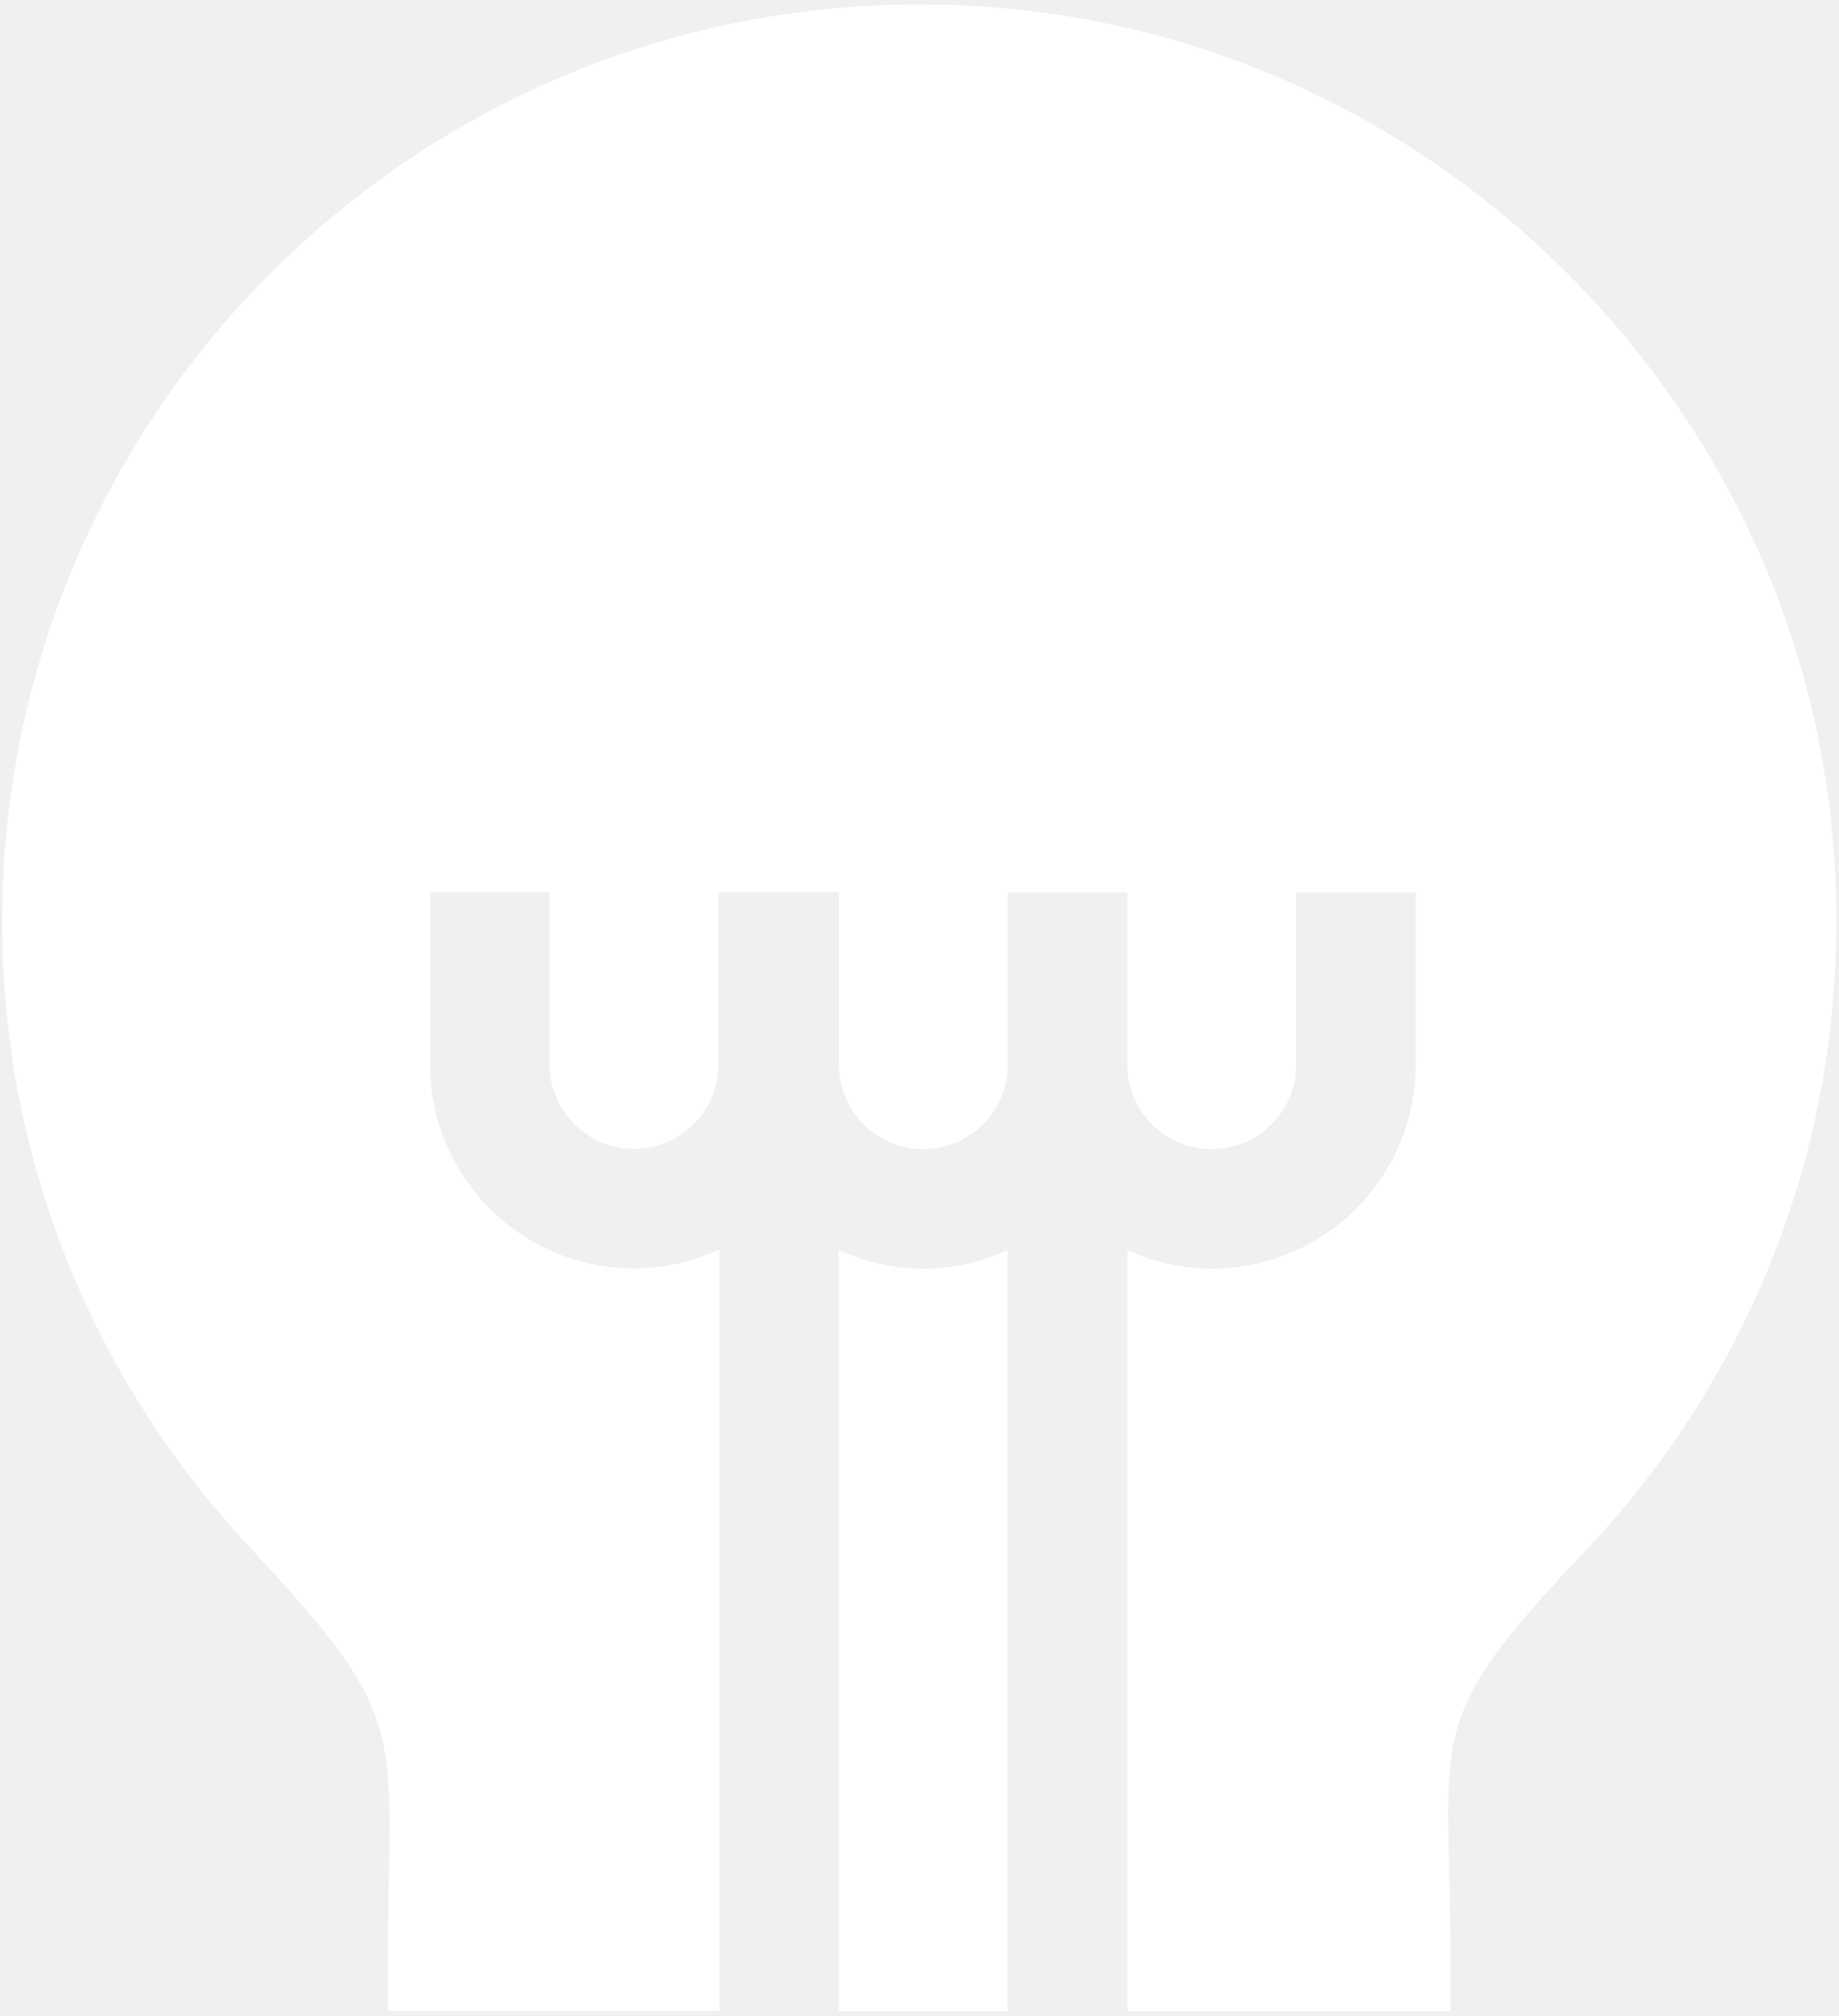
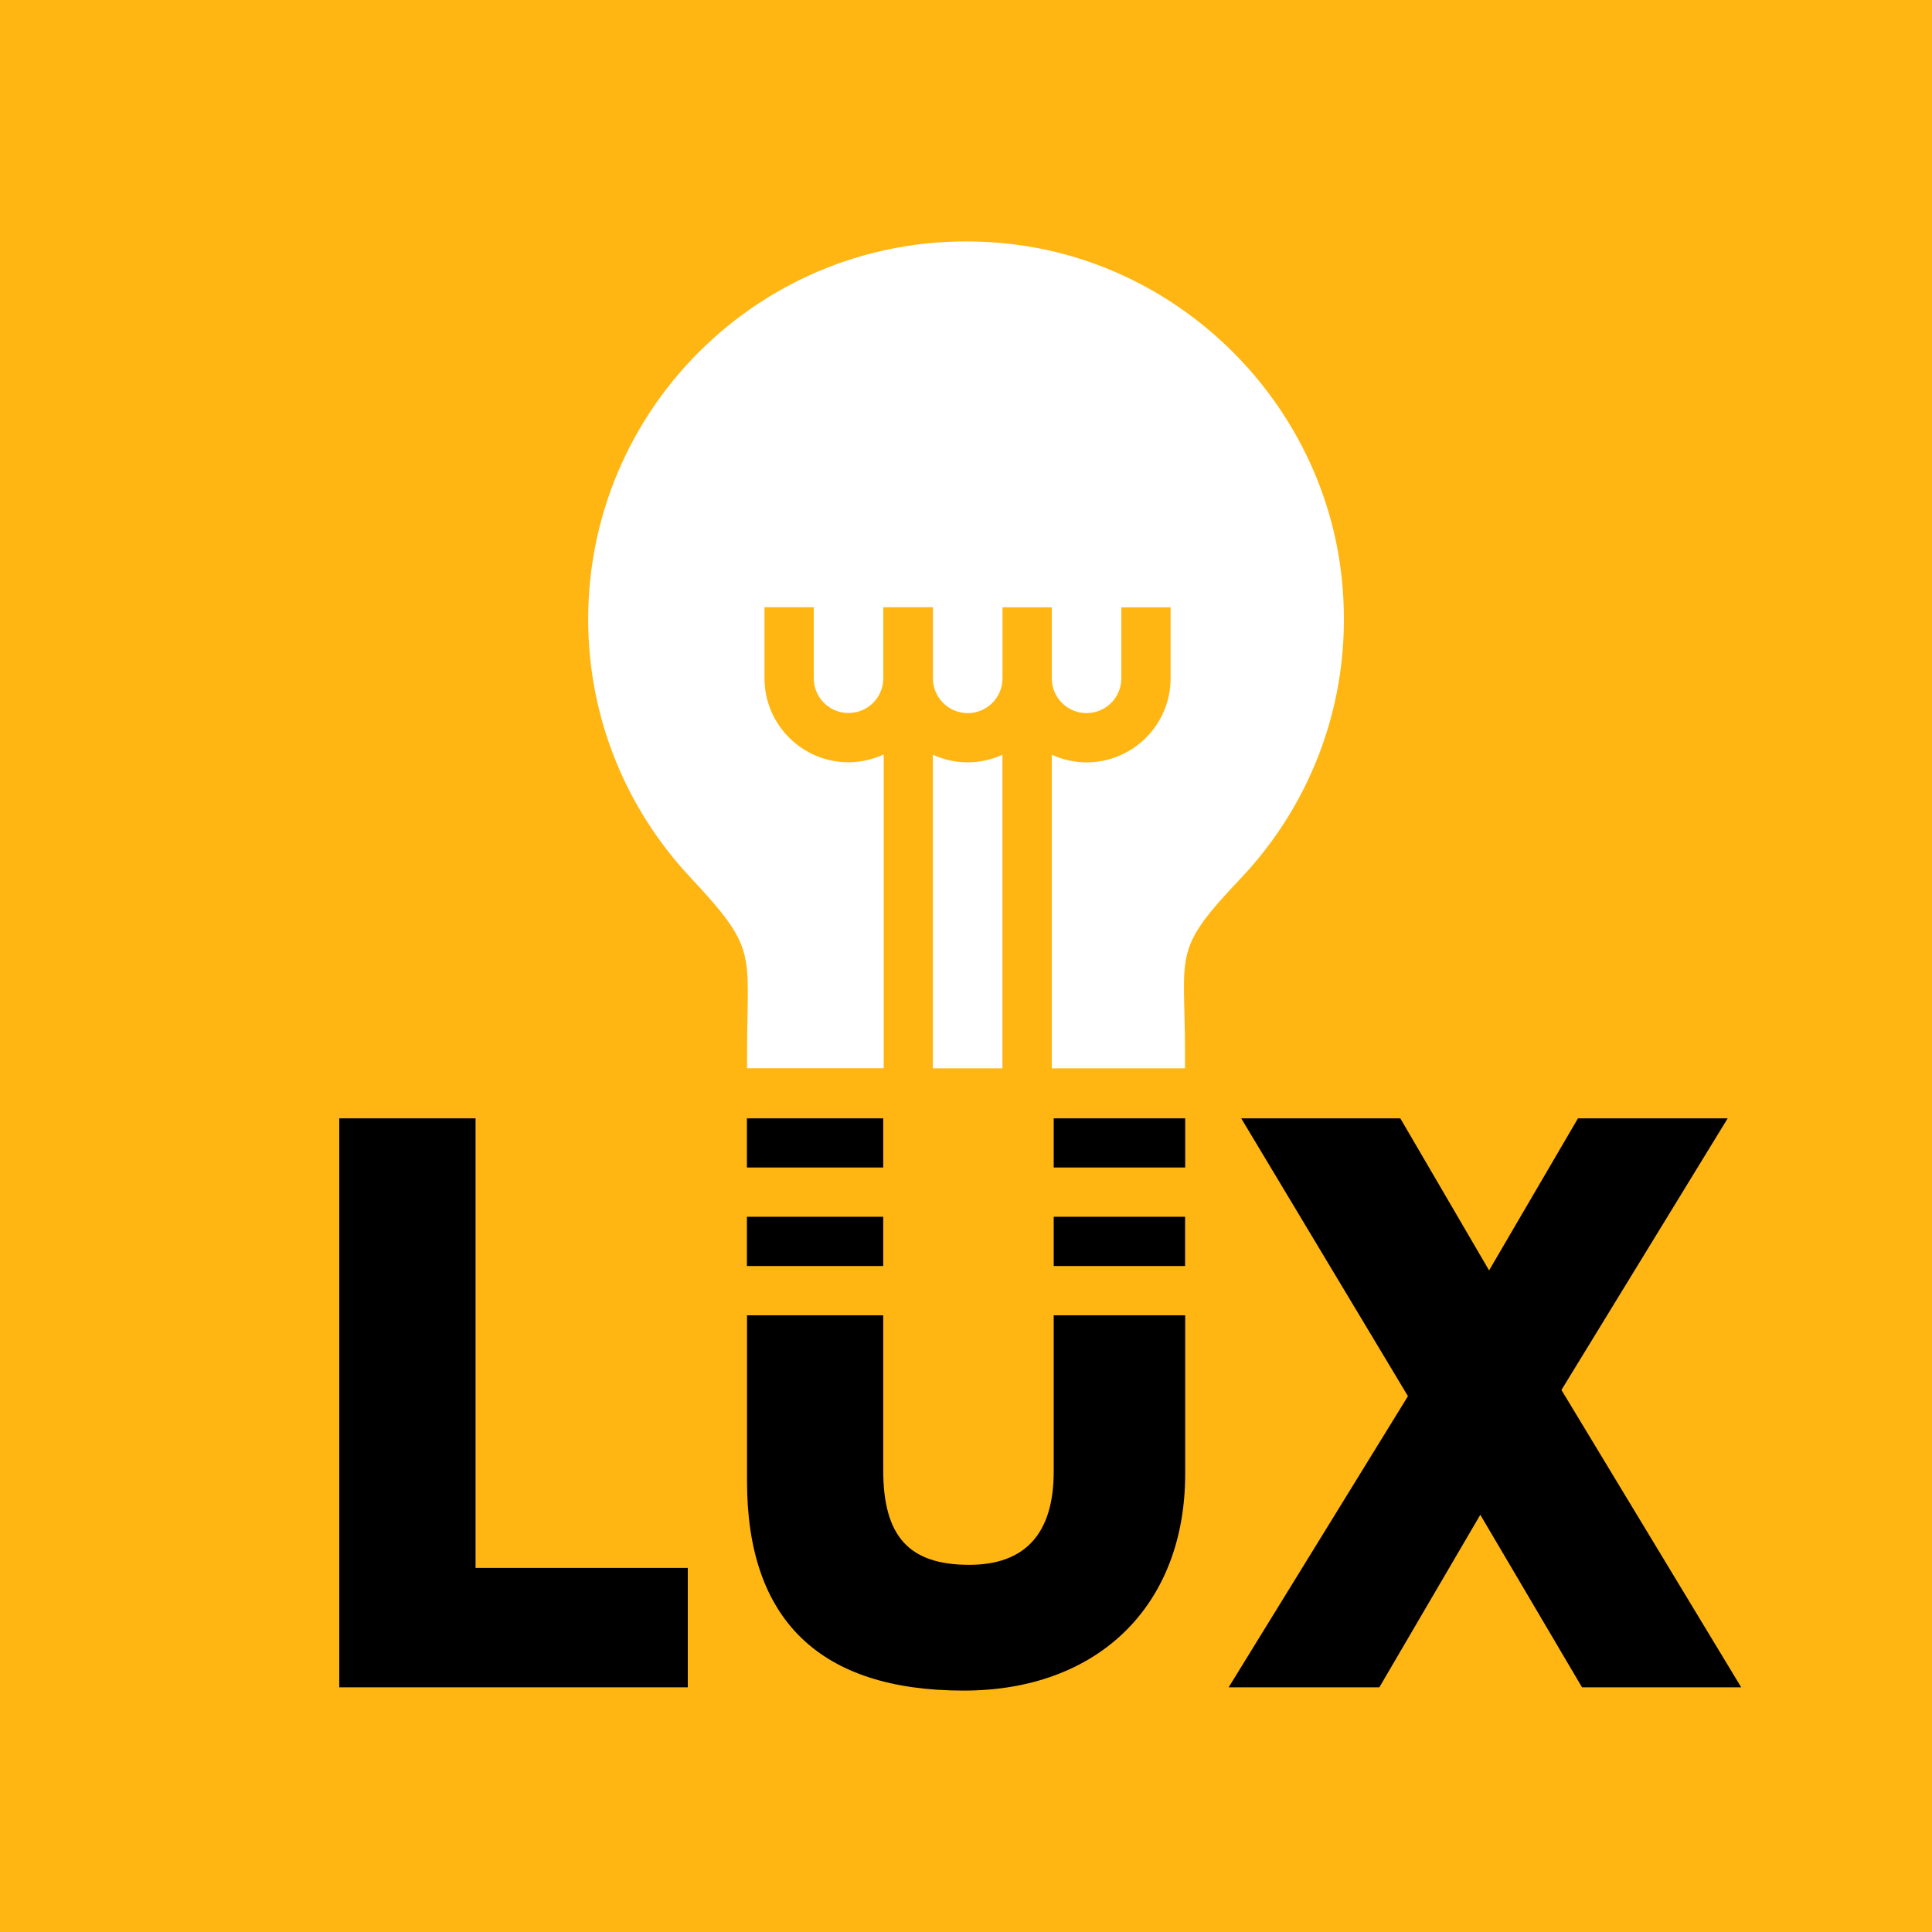
- <svg xmlns="http://www.w3.org/2000/svg" width="196" height="215" viewBox="0 0 196 215" fill="none">
-   <path d="M89.45 214.475H107.425V133.325C104.675 134.575 101.65 135.3 98.425 135.3C95.2 135.3 92.175 134.575 89.425 133.325V214.475H89.45Z" fill="white" />
-   <path d="M89.45 113.575C89.45 118.525 93.5 122.55 98.45 122.55C103.4 122.55 107.45 118.525 107.45 113.55V95.175H120.2V113.55C120.2 118.5 124.225 122.55 129.2 122.55C134.175 122.55 138.2 118.525 138.2 113.55V95.175H150.95V113.55C150.95 125.55 141.2 135.3 129.2 135.3C126 135.3 122.95 134.575 120.2 133.325V214.475H154.675V210.125C154.675 184.275 151.225 184.15 169.025 165.4C187.925 145.475 198.525 117.6 195.2 87.25C190.275 42.375 154.05 6.075 109.2 1.1C50.175 -5.45 0.225 40.575 0.225 98.275C0.225 124.05 10.225 147.425 26.5 164.875C44.325 183.95 41.35 184.05 41.35 210.15V214.45H76.7V133.25C73.925 134.525 70.85 135.275 67.6 135.275C55.6 135.275 45.85 125.525 45.85 113.525V95.15H58.6V113.525C58.6 118.475 62.625 122.525 67.6 122.525C72.575 122.525 76.6 118.5 76.6 113.525V95.15H89.45V113.525" fill="white" />
+ <svg xmlns="http://www.w3.org/2000/svg" width="488" height="488" viewBox="0 0 488 488" fill="none">
+   <g clip-path="url(#clip0_126_1663)">
+     <rect width="488" height="488" fill="#FFB612" />
+     <path d="M223.089 282.479H188.66V294.898H223.089V282.479Z" fill="black" />
+     <path d="M299.364 282.479H266.155V294.898H299.364V282.479Z" fill="black" />
+     <path d="M299.339 307.342V319.786H266.155V307.342H299.339Z" fill="black" />
+     <path d="M223.089 307.342H188.66V319.786H223.089V307.342Z" fill="black" />
+     <path d="M188.66 332.23H223.089V371.27C223.089 388.082 229.579 395.255 244.829 395.255C258.981 395.255 266.155 387.325 266.155 371.685V332.23H299.363V372.295C299.363 405.528 277.403 427.024 243.414 427.024C207.107 427.024 188.685 409.236 188.685 374.125V332.23H188.66Z" fill="black" />
+     <path d="M235.655 269.839H253.199V190.637C250.515 191.857 247.562 192.564 244.415 192.564C241.267 192.564 238.315 191.857 235.631 190.637V269.839H235.655Z" fill="white" />
+     <path d="M235.655 171.361C235.655 176.192 239.608 180.121 244.439 180.121C249.27 180.121 253.223 176.192 253.223 171.337V153.403H265.667V171.337C265.667 176.168 269.595 180.121 274.451 180.121C279.307 180.121 283.235 176.192 283.235 171.337V153.403H295.679V171.337C295.679 183.049 286.163 192.565 274.451 192.565C271.328 192.565 268.351 191.857 265.667 190.637V269.839H299.314V265.594C299.314 240.364 295.947 240.242 313.32 221.942C331.767 202.495 342.112 175.289 338.867 145.668C334.06 101.87 298.704 66.441 254.931 61.585C197.322 55.193 148.571 100.113 148.571 156.428C148.571 181.585 158.331 204.399 174.216 221.43C191.613 240.047 188.709 240.145 188.709 265.618V269.815H223.211V190.564C220.503 191.808 217.501 192.54 214.329 192.54C202.617 192.54 193.101 183.024 193.101 171.312V153.378H205.545V171.312C205.545 176.143 209.474 180.096 214.329 180.096C219.185 180.096 223.113 176.168 223.113 171.312V153.378H235.655V171.312" fill="white" />
+     <path d="M85.692 282.479V426.195H173.728V396.036H120.121V282.479H85.692Z" fill="black" />
+     <path d="M310.343 426.195H348.407L373.905 382.616L399.598 426.195H439.809L394.401 351.091L436.393 282.479H398.573L376.125 320.884L353.702 282.479H313.515L355.629 352.653L310.343 426.195Z" fill="black" />
+   </g>
+   <defs>
+     <clipPath id="clip0_126_1663">
+       <rect width="488" height="488" fill="white" />
+     </clipPath>
+   </defs>
</svg>
